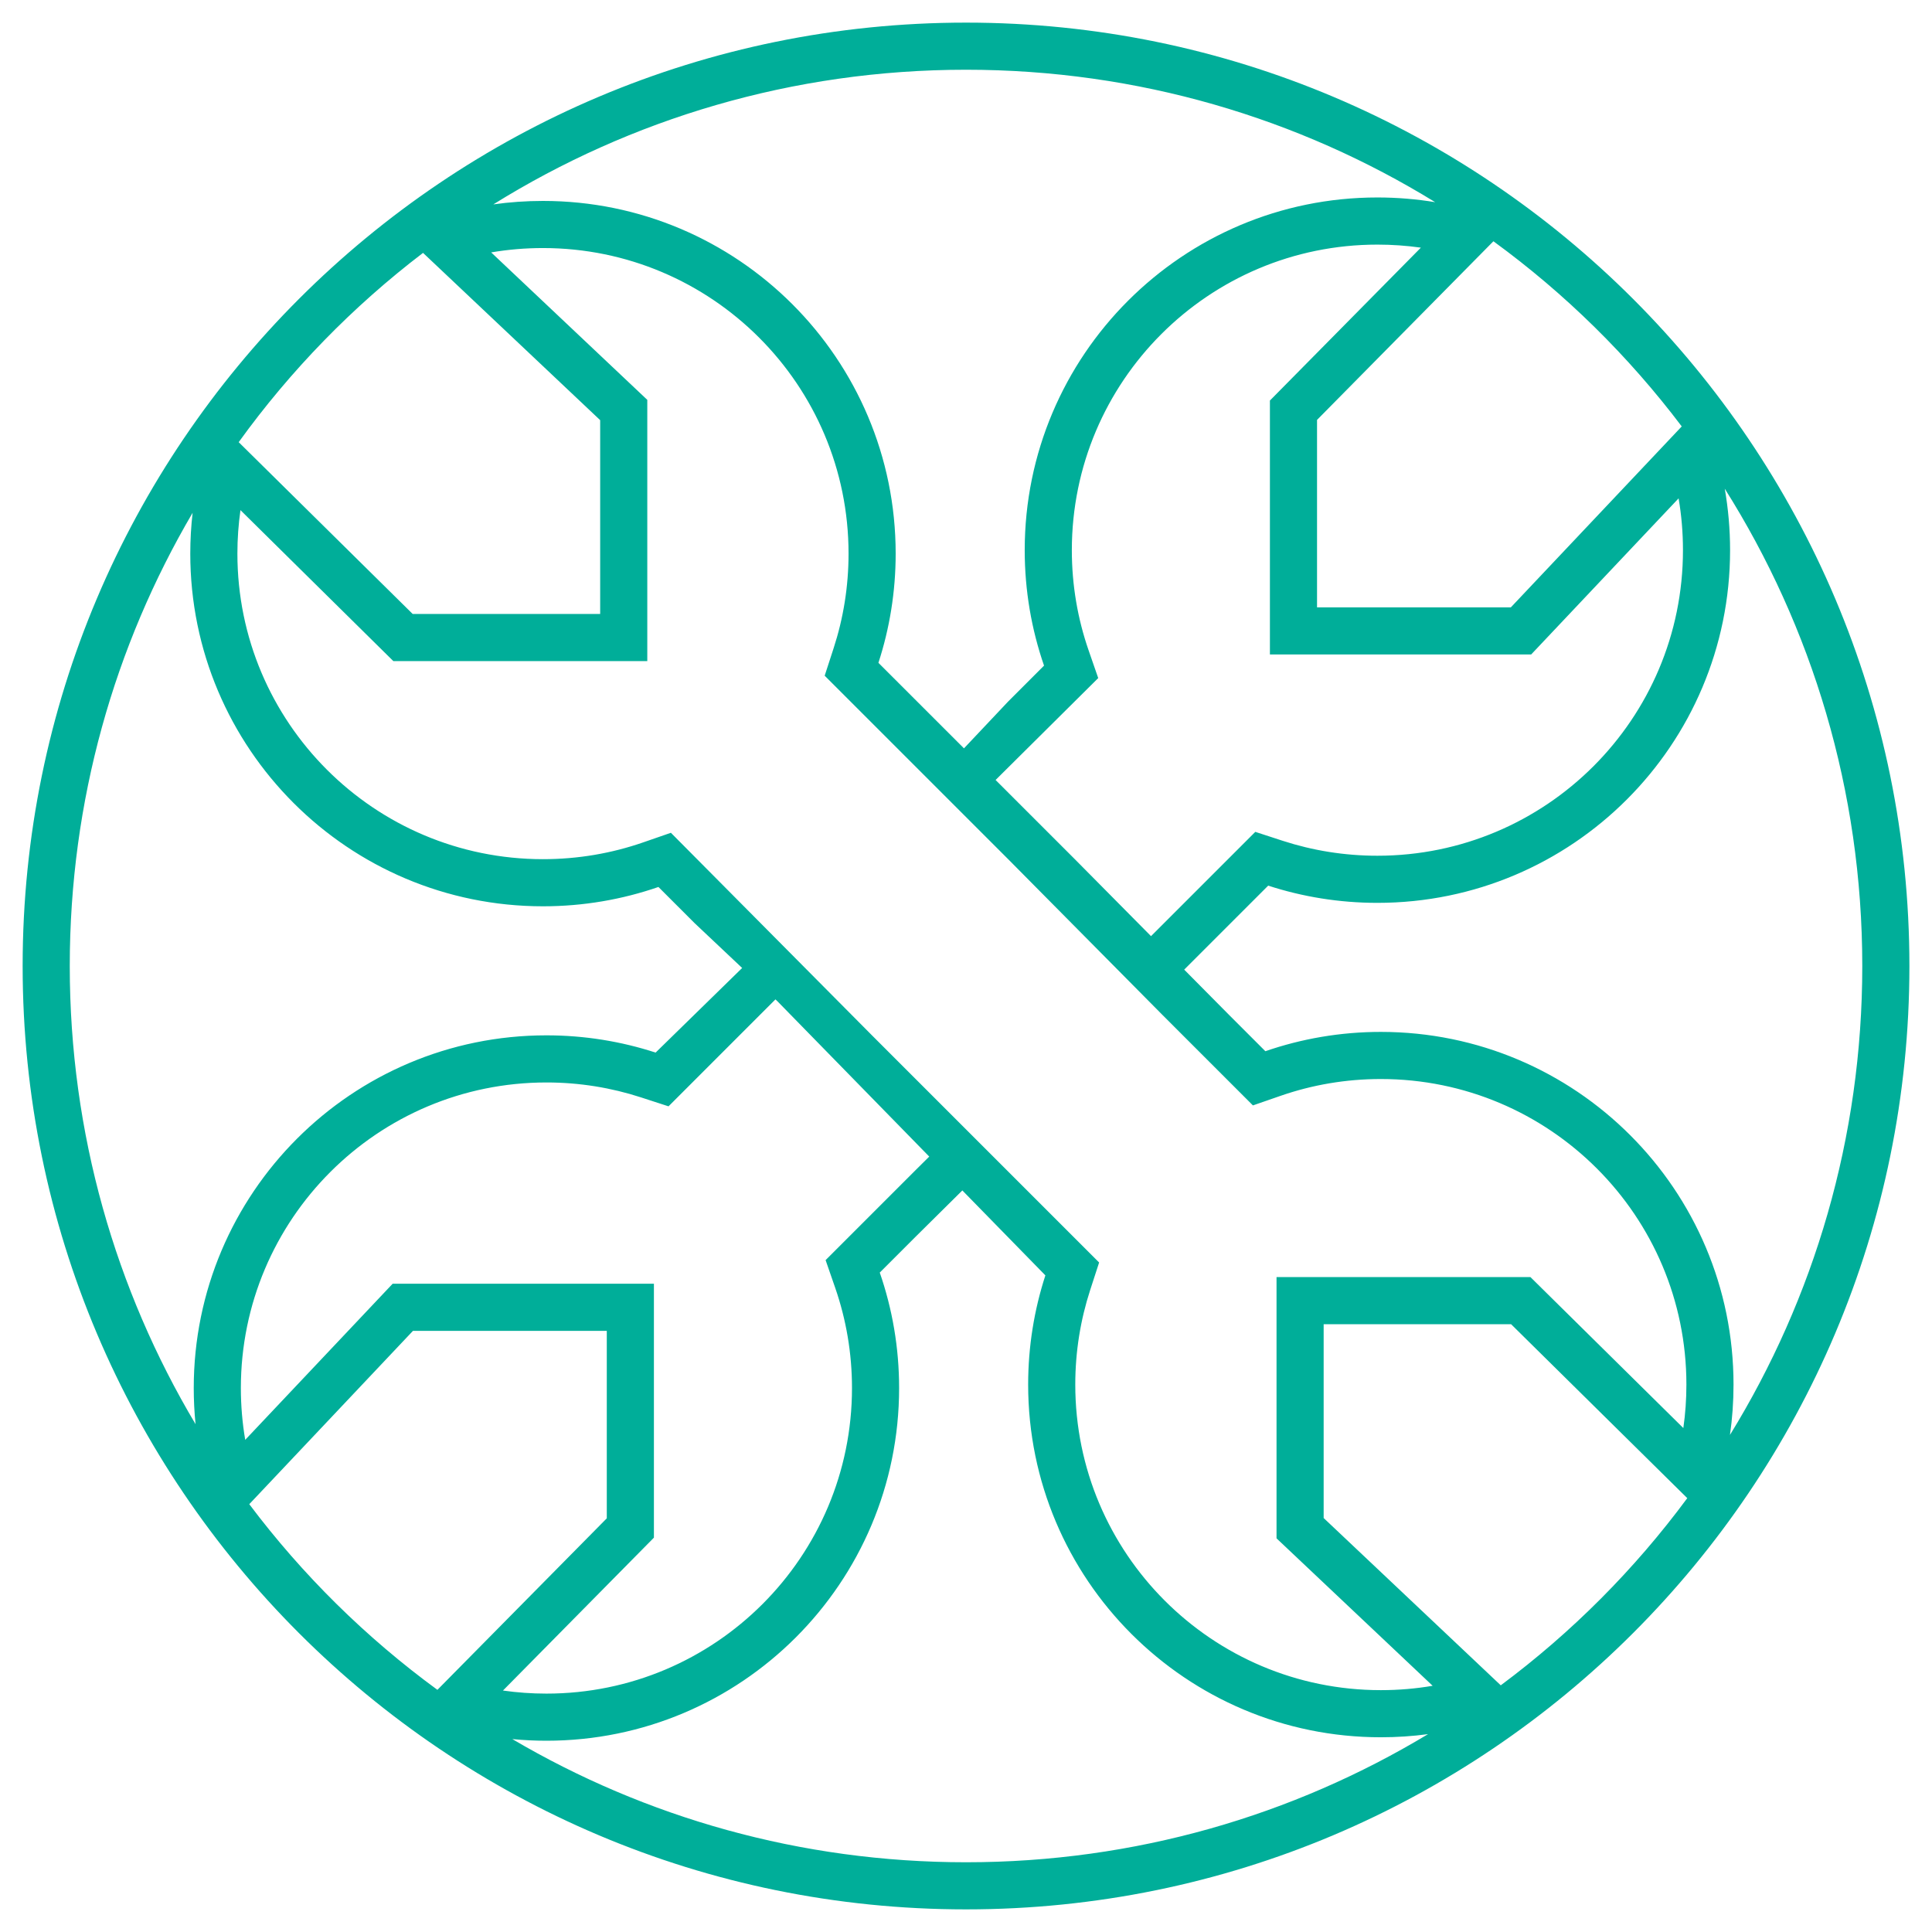
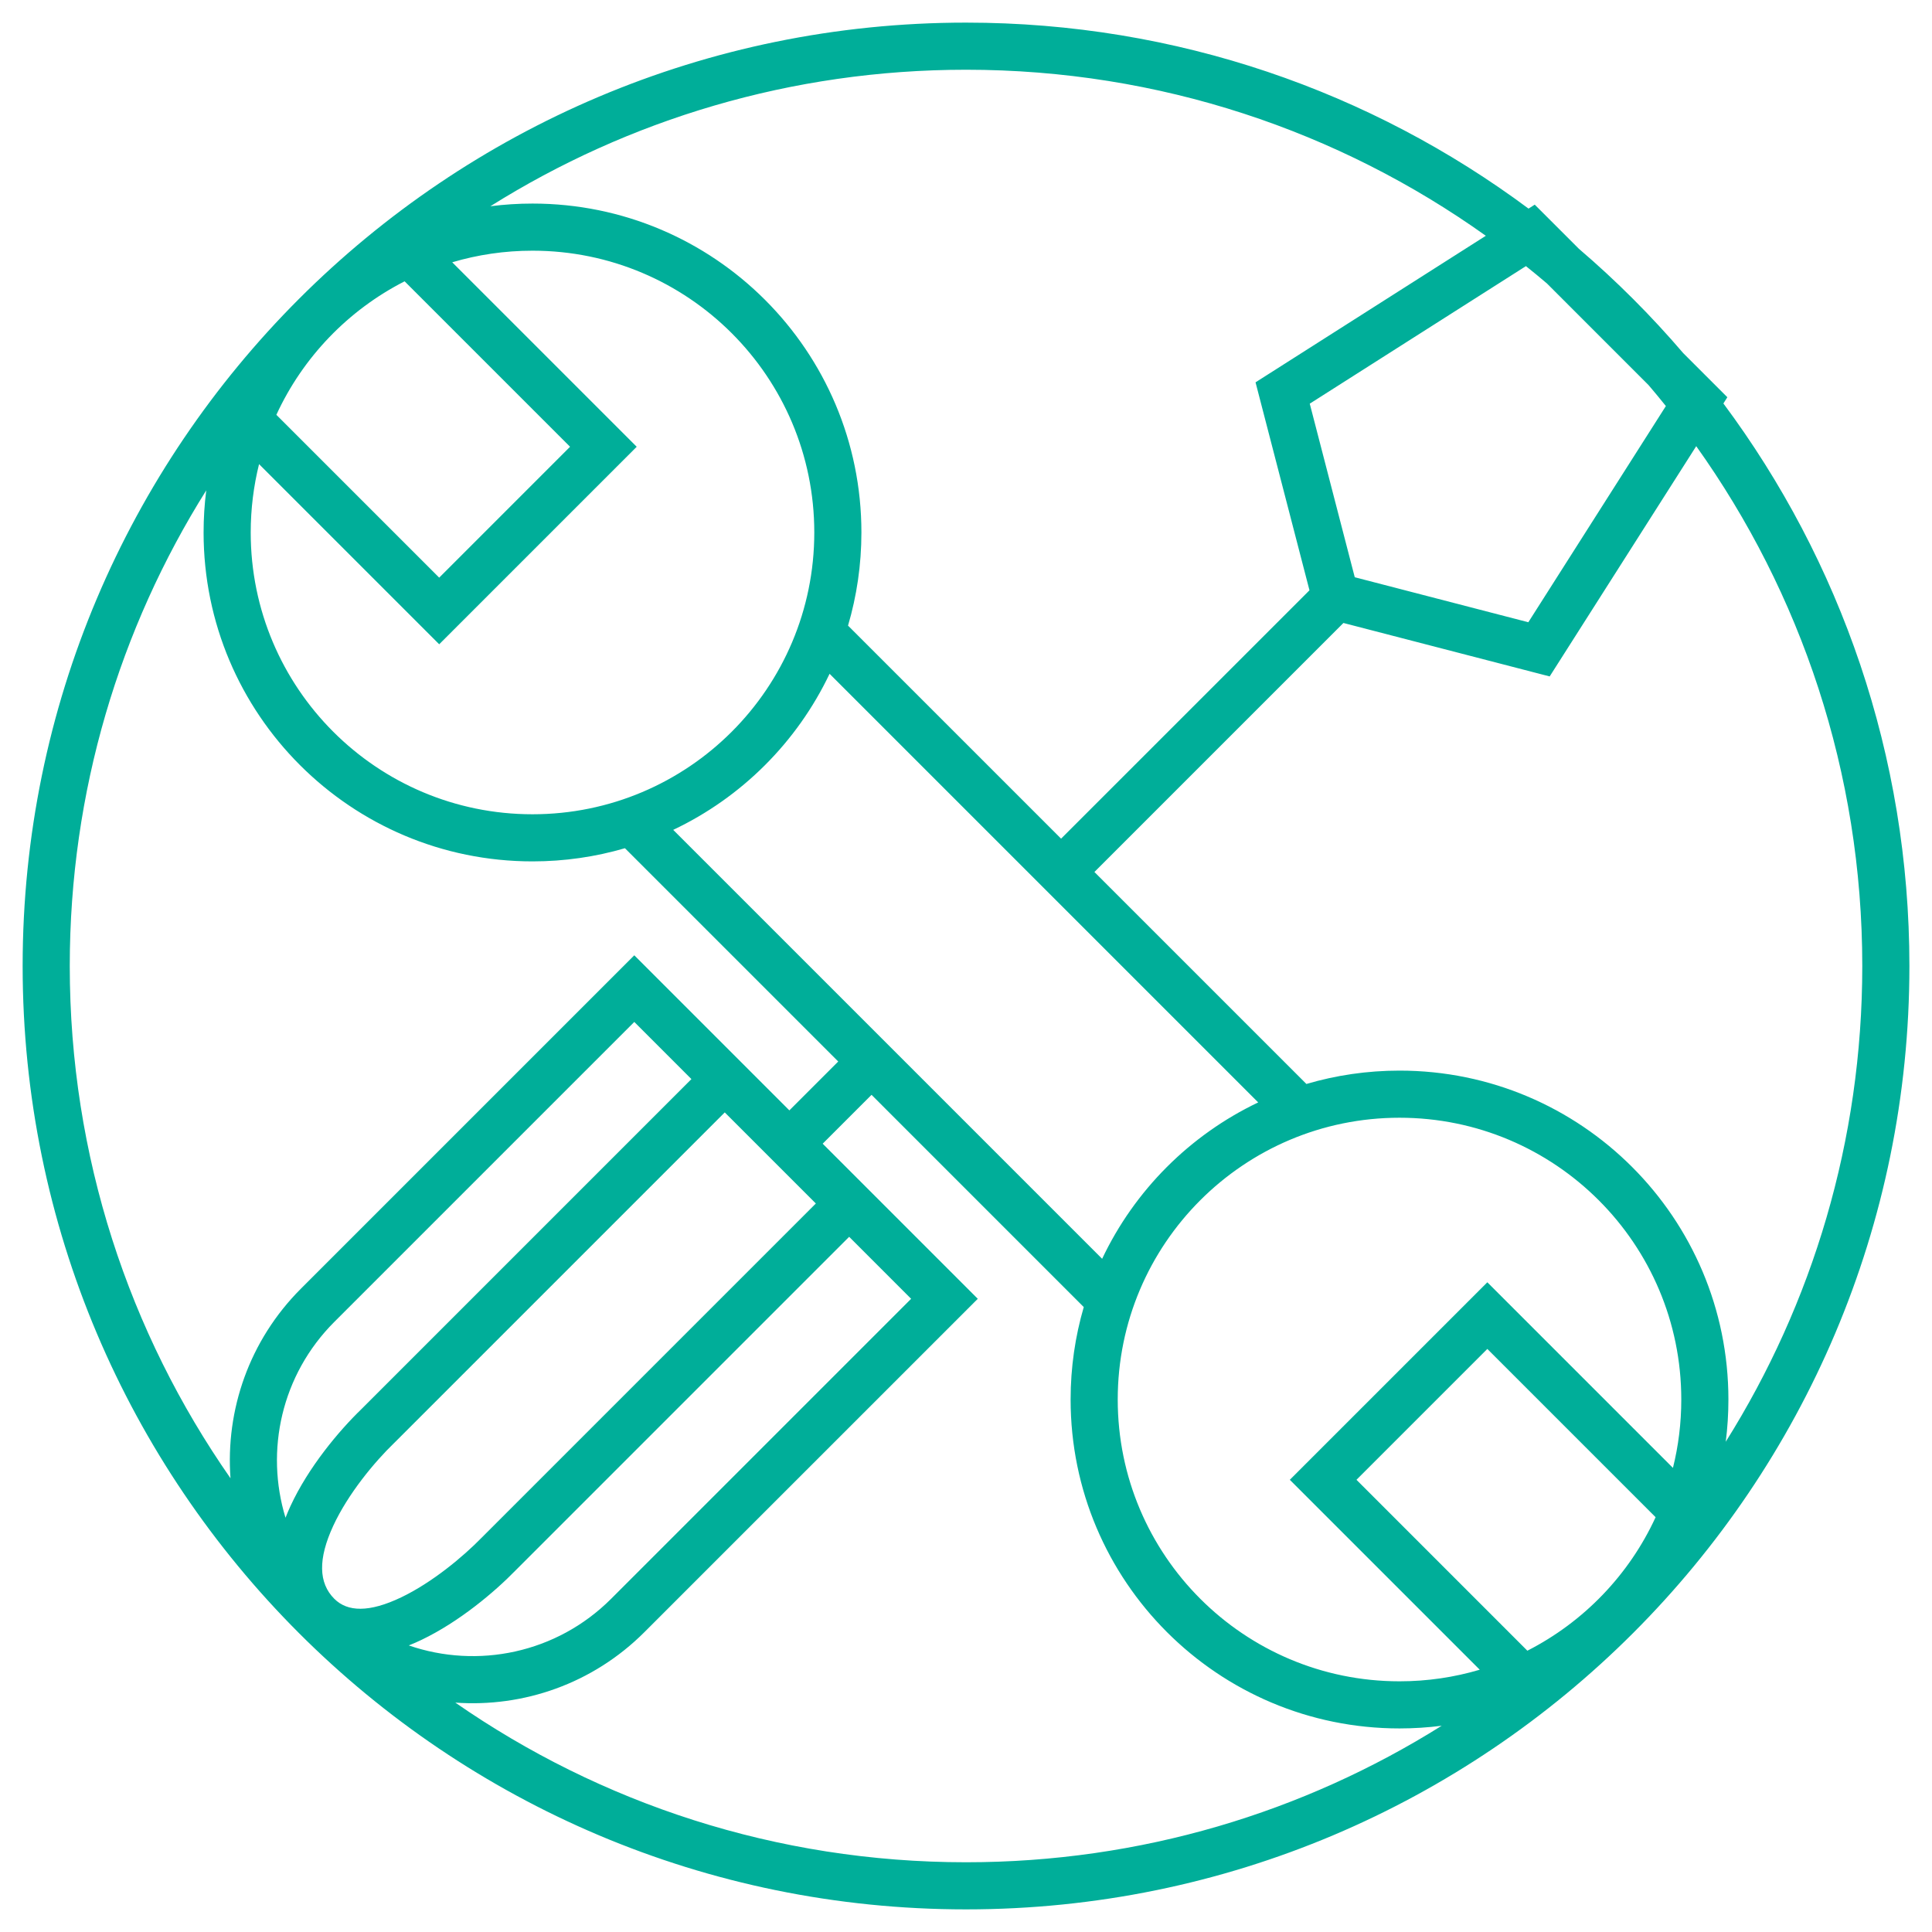
<svg xmlns="http://www.w3.org/2000/svg" width="82" height="82" viewBox="0 0 82 82" fill="none">
-   <path fill-rule="evenodd" clip-rule="evenodd" d="M41.001 2.96C33.637 2.96 26.762 5.052 20.938 8.675C21.626 8.578 22.33 8.528 23.045 8.528C31.313 8.528 38.015 15.23 38.015 23.497C38.015 25.115 37.758 26.672 37.283 28.132L40.914 31.762L42.784 29.78L44.312 28.251C43.781 26.716 43.492 25.067 43.492 23.351C43.492 15.083 50.194 8.381 58.461 8.381C59.296 8.381 60.115 8.45 60.913 8.581C55.121 5.016 48.301 2.96 41.001 2.96ZM63.385 10.24L55.899 17.822L55.899 25.778H64.125L71.378 18.099C69.115 15.103 66.42 12.452 63.385 10.24ZM73.204 20.741C73.352 21.589 73.43 22.461 73.43 23.351C73.43 31.618 66.728 38.32 58.461 38.32C56.843 38.32 55.285 38.063 53.826 37.589L50.261 41.154L52.178 43.089L53.706 44.617C55.242 44.086 56.891 43.797 58.607 43.797C66.874 43.797 73.576 50.499 73.576 58.766C73.576 59.492 73.525 60.205 73.425 60.903C76.987 55.113 79.041 48.296 79.041 41C79.041 33.554 76.901 26.607 73.204 20.741ZM48.853 39.733L53.279 35.307L54.445 35.687C55.707 36.097 57.056 36.32 58.461 36.32C65.624 36.32 71.43 30.513 71.43 23.351C71.43 22.601 71.367 21.866 71.245 21.152L64.987 27.778H53.899L53.899 17L60.306 10.511C59.704 10.426 59.088 10.382 58.461 10.382C51.298 10.382 45.492 16.188 45.492 23.351C45.492 24.841 45.742 26.269 46.202 27.597L46.612 28.78L42.256 33.105L45.618 36.466L48.853 39.733ZM10.131 18.767C12.33 15.719 14.969 13.01 17.955 10.733L25.473 17.833L25.473 26.059L17.516 26.059L10.131 18.767ZM2.961 41C2.961 33.982 4.861 27.409 8.175 21.765C8.11 22.333 8.076 22.911 8.076 23.497C8.076 31.764 14.778 38.466 23.045 38.466C24.762 38.466 26.411 38.177 27.946 37.646L29.474 39.174L31.499 41.084L27.826 44.675C26.367 44.2 24.809 43.943 23.192 43.943C14.925 43.943 8.223 50.645 8.223 58.913C8.223 59.43 8.249 59.942 8.3 60.446C4.909 54.756 2.961 48.105 2.961 41ZM10.58 63.842C12.838 66.845 15.531 69.503 18.565 71.722L25.754 64.442V56.485H17.528L10.58 63.842ZM21.744 73.812C27.392 77.135 33.974 79.04 41.001 79.04C48.175 79.04 54.885 77.054 60.611 73.602C59.956 73.69 59.287 73.735 58.607 73.735C50.34 73.735 43.638 67.033 43.638 58.766C43.638 57.148 43.895 55.591 44.369 54.131L40.845 50.526L38.869 52.483L37.34 54.012C37.872 55.547 38.161 57.196 38.161 58.913C38.161 67.18 31.459 73.882 23.192 73.882C22.703 73.882 22.22 73.858 21.744 73.812ZM39.44 49.089L33 42.5L32.912 42.417L28.374 46.956L27.208 46.577C25.946 46.166 24.597 45.943 23.192 45.943C16.029 45.943 10.223 51.75 10.223 58.913C10.223 59.663 10.286 60.397 10.408 61.111L16.666 54.485H27.754V65.263L21.347 71.752C21.949 71.837 22.565 71.882 23.192 71.882C30.355 71.882 36.161 66.075 36.161 58.913C36.161 57.422 35.91 55.994 35.451 54.666L35.041 53.483L38.869 49.655L39.44 49.089ZM71.613 63.586C69.38 66.608 66.71 69.287 63.697 71.53L56.18 64.43V56.204H64.136L71.613 63.586ZM0.961 41C0.961 18.887 18.887 0.96 41.001 0.96C63.114 0.96 81.041 18.887 81.041 41C81.041 63.114 63.114 81.04 41.001 81.04C18.887 81.04 0.961 63.114 0.961 41ZM46.65 53.584L46.271 54.75C45.861 56.012 45.638 57.361 45.638 58.766C45.638 65.929 51.444 71.735 58.607 71.735C59.357 71.735 60.092 71.672 60.806 71.55L54.18 65.292V54.204H64.957L71.446 60.611C71.532 60.009 71.576 59.393 71.576 58.766C71.576 51.603 65.77 45.797 58.607 45.797C57.117 45.797 55.689 46.047 54.361 46.507L53.178 46.917L49.35 43.089L42.823 36.5L35.002 28.679L35.381 27.513C35.792 26.251 36.015 24.902 36.015 23.497C36.015 16.334 30.208 10.528 23.045 10.528C22.295 10.528 21.561 10.591 20.847 10.713L27.473 16.971L27.473 28.059L16.695 28.059L10.206 21.652C10.12 22.254 10.076 22.87 10.076 23.497C10.076 30.66 15.883 36.466 23.045 36.466C24.536 36.466 25.964 36.216 27.291 35.756L28.475 35.346L37 43.934L46.65 53.584Z" fill="#00AE99" />
+   <path fill-rule="evenodd" clip-rule="evenodd" d="M20.812 8.754C26.663 5.083 33.584 2.96 41.001 2.96C49.225 2.96 56.84 5.57 63.063 10.007L53.289 16.227L55.578 25.054L45.036 35.595L35.993 26.553C36.362 25.299 36.561 23.973 36.561 22.6C36.561 14.89 30.311 8.64 22.601 8.64C21.995 8.64 21.398 8.679 20.812 8.754ZM57.019 26.441L46.45 37.01L55.448 46.007C56.701 45.638 58.027 45.44 59.4 45.44C67.109 45.44 73.359 51.69 73.359 59.4C73.359 60.007 73.321 60.605 73.246 61.192C76.918 55.34 79.041 48.418 79.041 41C79.041 32.775 76.43 25.159 71.993 18.937L65.773 28.71L57.019 26.441ZM69.97 16.345C70.22 16.638 70.465 16.934 70.705 17.234L64.867 26.41L57.5 24.5L55.59 17.133L64.765 11.295C65.066 11.535 65.363 11.781 65.656 12.03L69.97 16.345ZM73.146 17.124C78.106 23.79 81.041 32.052 81.041 41C81.041 63.114 63.114 81.04 41.001 81.04C18.887 81.04 0.961 63.114 0.961 41C0.961 18.887 18.887 0.96 41.001 0.96C49.948 0.96 58.209 3.894 64.876 8.854L65.139 8.686L67.014 10.56C68.602 11.918 70.082 13.399 71.441 14.987L73.314 16.86L73.146 17.124ZM35.21 28.598C33.828 31.498 31.476 33.846 28.573 35.222L46.778 53.427C48.154 50.524 50.502 48.172 53.402 46.79L35.21 28.598ZM45.998 55.476L36.991 46.468L34.917 48.542L41.5 55.125L27.353 69.271C25.152 71.472 22.204 72.47 19.325 72.264C25.475 76.536 32.946 79.04 41.001 79.04C48.418 79.04 55.339 76.917 61.19 73.246C60.604 73.321 60.006 73.36 59.4 73.36C51.69 73.36 45.44 67.11 45.44 59.4C45.44 58.038 45.635 56.721 45.998 55.476ZM33.503 47.128L35.577 45.054L26.524 36.001C25.279 36.365 23.963 36.56 22.601 36.56C14.891 36.56 8.641 30.31 8.641 22.6C8.641 21.994 8.679 21.397 8.754 20.812C5.083 26.663 2.961 33.583 2.961 41C2.961 49.084 5.483 56.579 9.783 62.742C9.571 59.856 10.568 56.899 12.774 54.693L26.921 40.546L33.503 47.128ZM19.194 11.132C20.273 10.812 21.417 10.64 22.601 10.64C29.206 10.64 34.561 15.995 34.561 22.6C34.561 29.205 29.206 34.56 22.601 34.56C15.995 34.56 10.641 29.205 10.641 22.6C10.641 21.599 10.764 20.628 10.995 19.699L18.641 27.345L27.024 18.962L19.194 11.132ZM17.173 11.94L24.195 18.962L18.641 24.517L11.73 17.606C12.855 15.16 14.782 13.16 17.173 11.94ZM59.4 47.44C52.794 47.44 47.44 52.795 47.44 59.4C47.44 66.005 52.794 71.36 59.4 71.36C60.583 71.36 61.726 71.188 62.805 70.868L54.744 62.807L63.127 54.424L71.005 62.302C71.237 61.373 71.359 60.401 71.359 59.4C71.359 52.795 66.005 47.44 59.4 47.44ZM70.269 64.395C69.144 66.841 67.218 68.841 64.826 70.061L57.573 62.807L63.127 57.253L70.269 64.395ZM12.118 64.417C11.249 61.574 11.939 58.356 14.188 56.107L26.921 43.374L29.346 45.8L15.34 59.807C14.387 60.728 13.094 62.267 12.328 63.923C12.254 64.083 12.184 64.248 12.118 64.417ZM30.761 47.214L16.742 61.233L16.735 61.239C15.89 62.055 14.773 63.401 14.143 64.762C13.494 66.166 13.518 67.187 14.188 67.857C14.745 68.414 15.664 68.451 17.035 67.793C18.342 67.166 19.648 66.079 20.445 65.262L20.454 65.253L34.627 51.08L30.761 47.214ZM36.041 52.494L21.872 66.663C20.977 67.581 19.486 68.835 17.9 69.596C17.724 69.681 17.54 69.762 17.35 69.837C20.26 70.84 23.616 70.18 25.939 67.857L38.671 55.125L36.041 52.494Z" fill="#00AE99" />
</svg>
